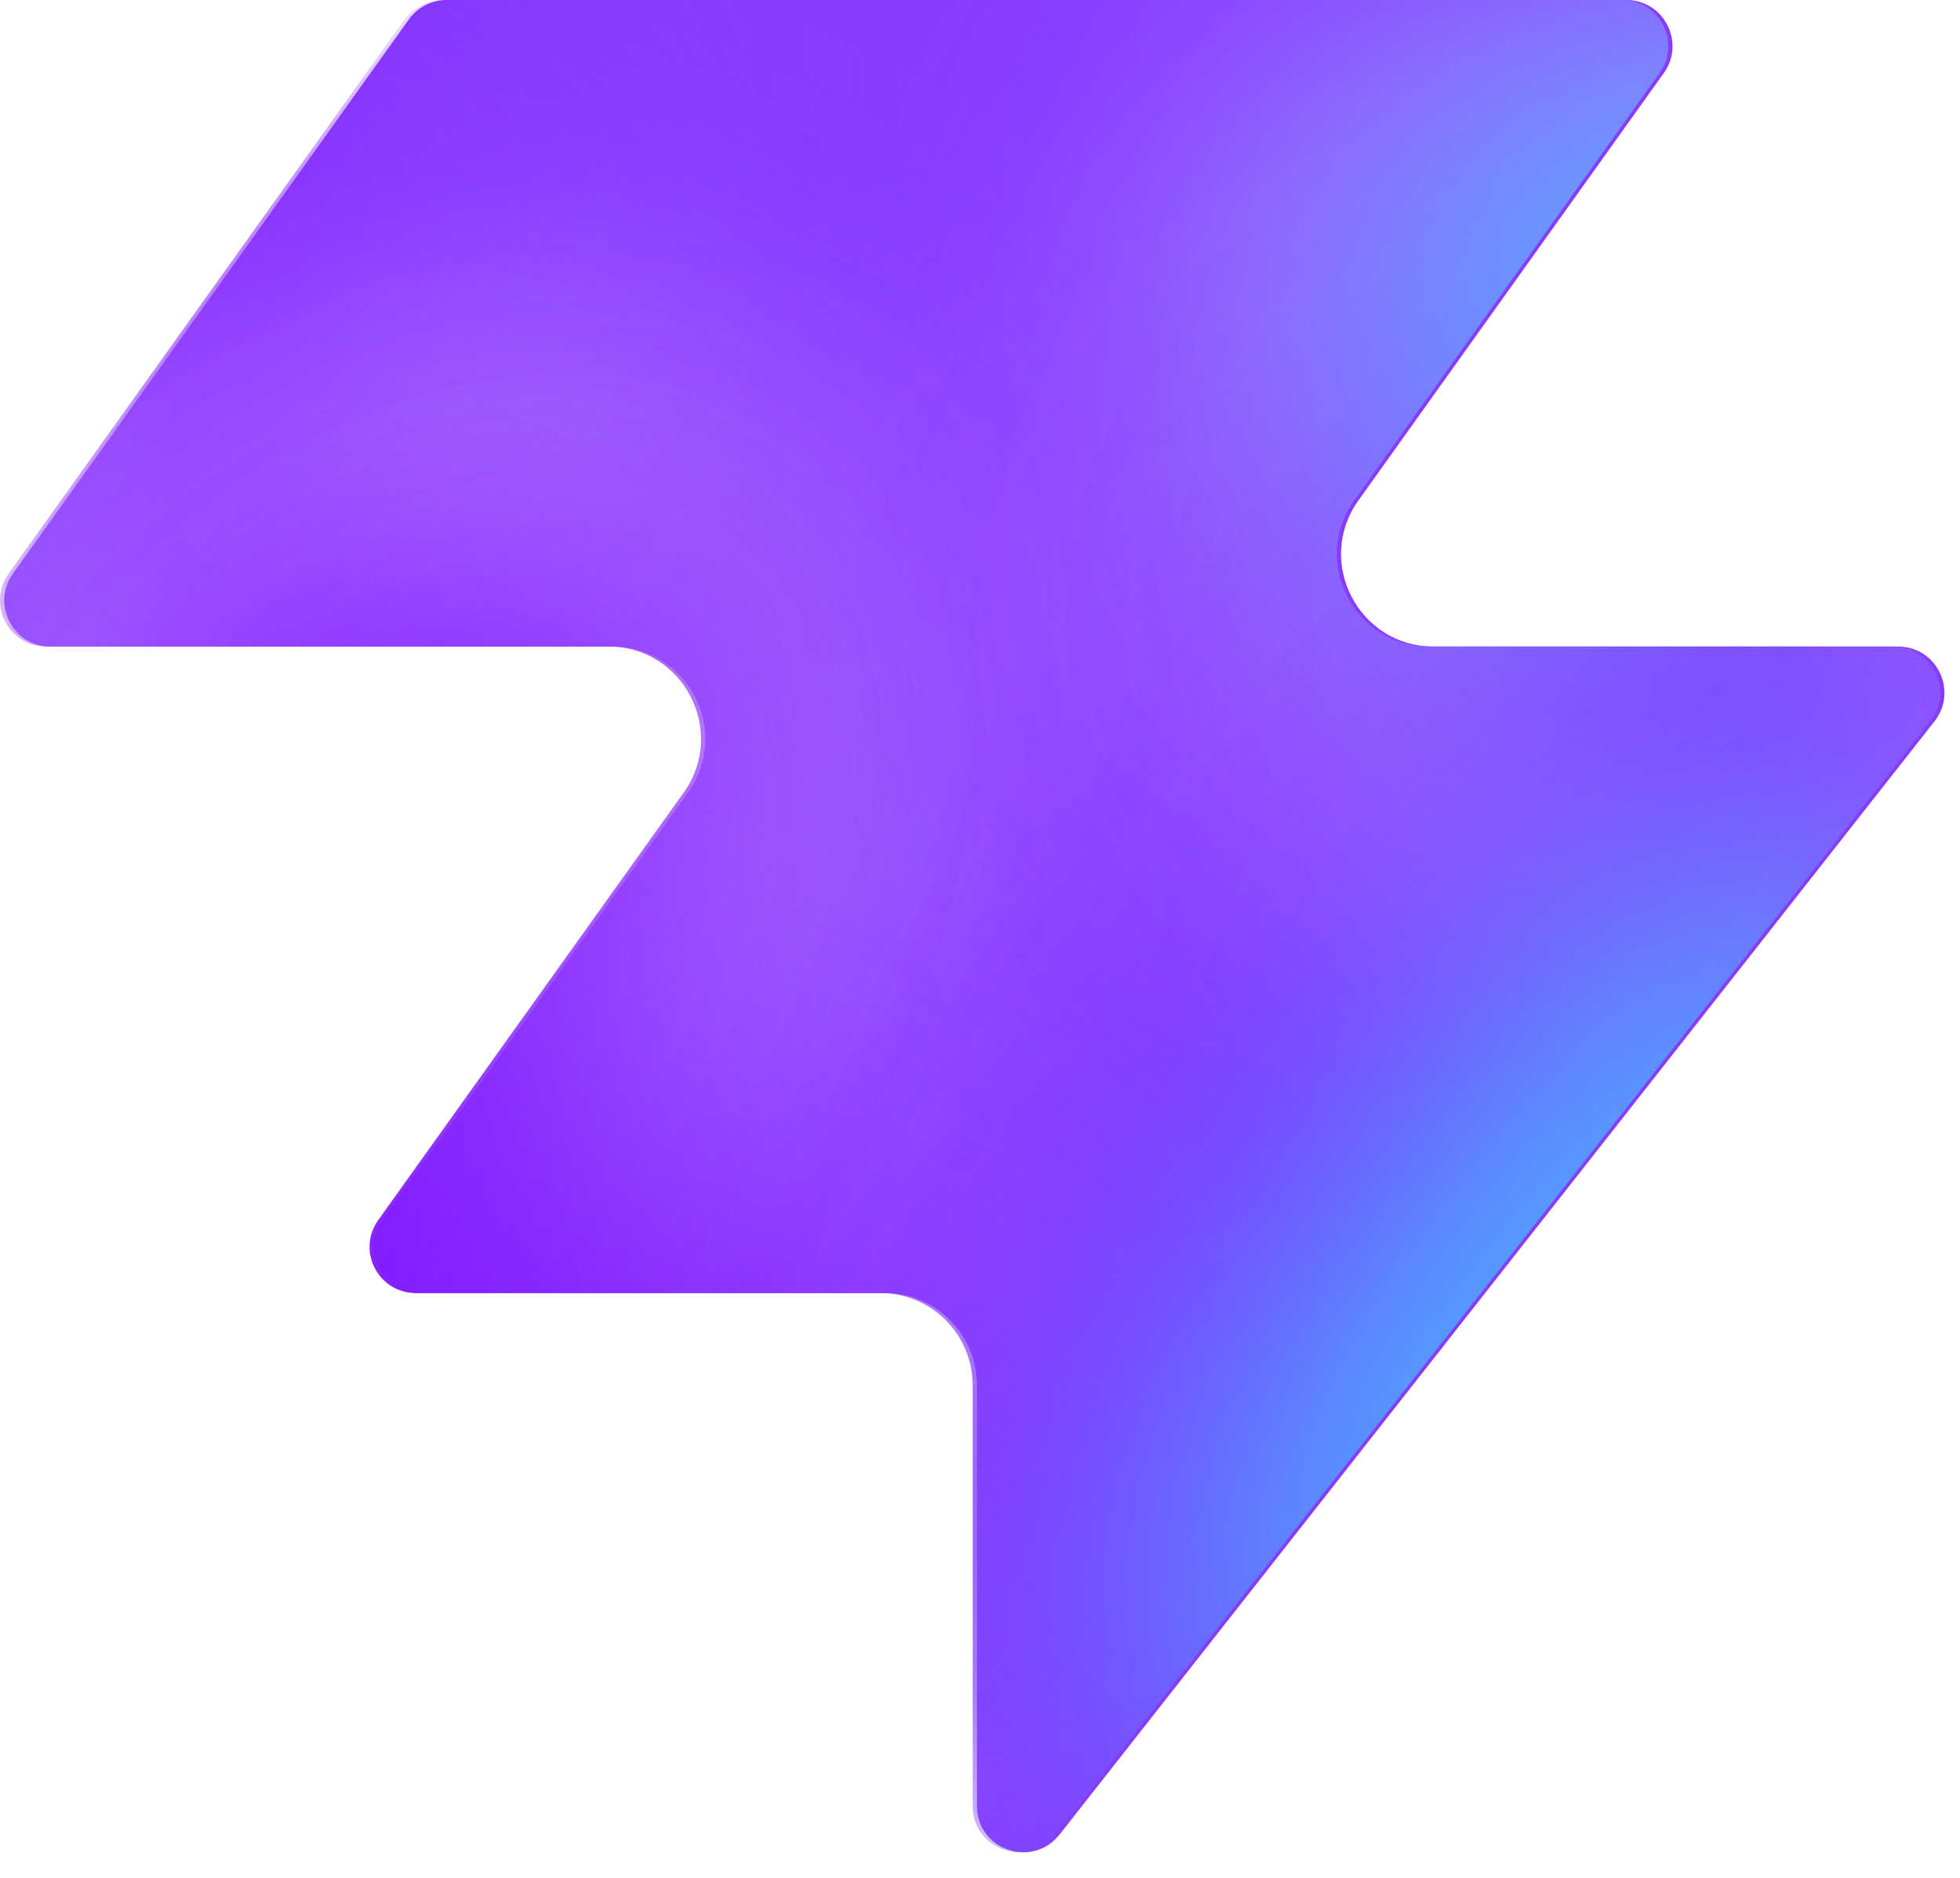
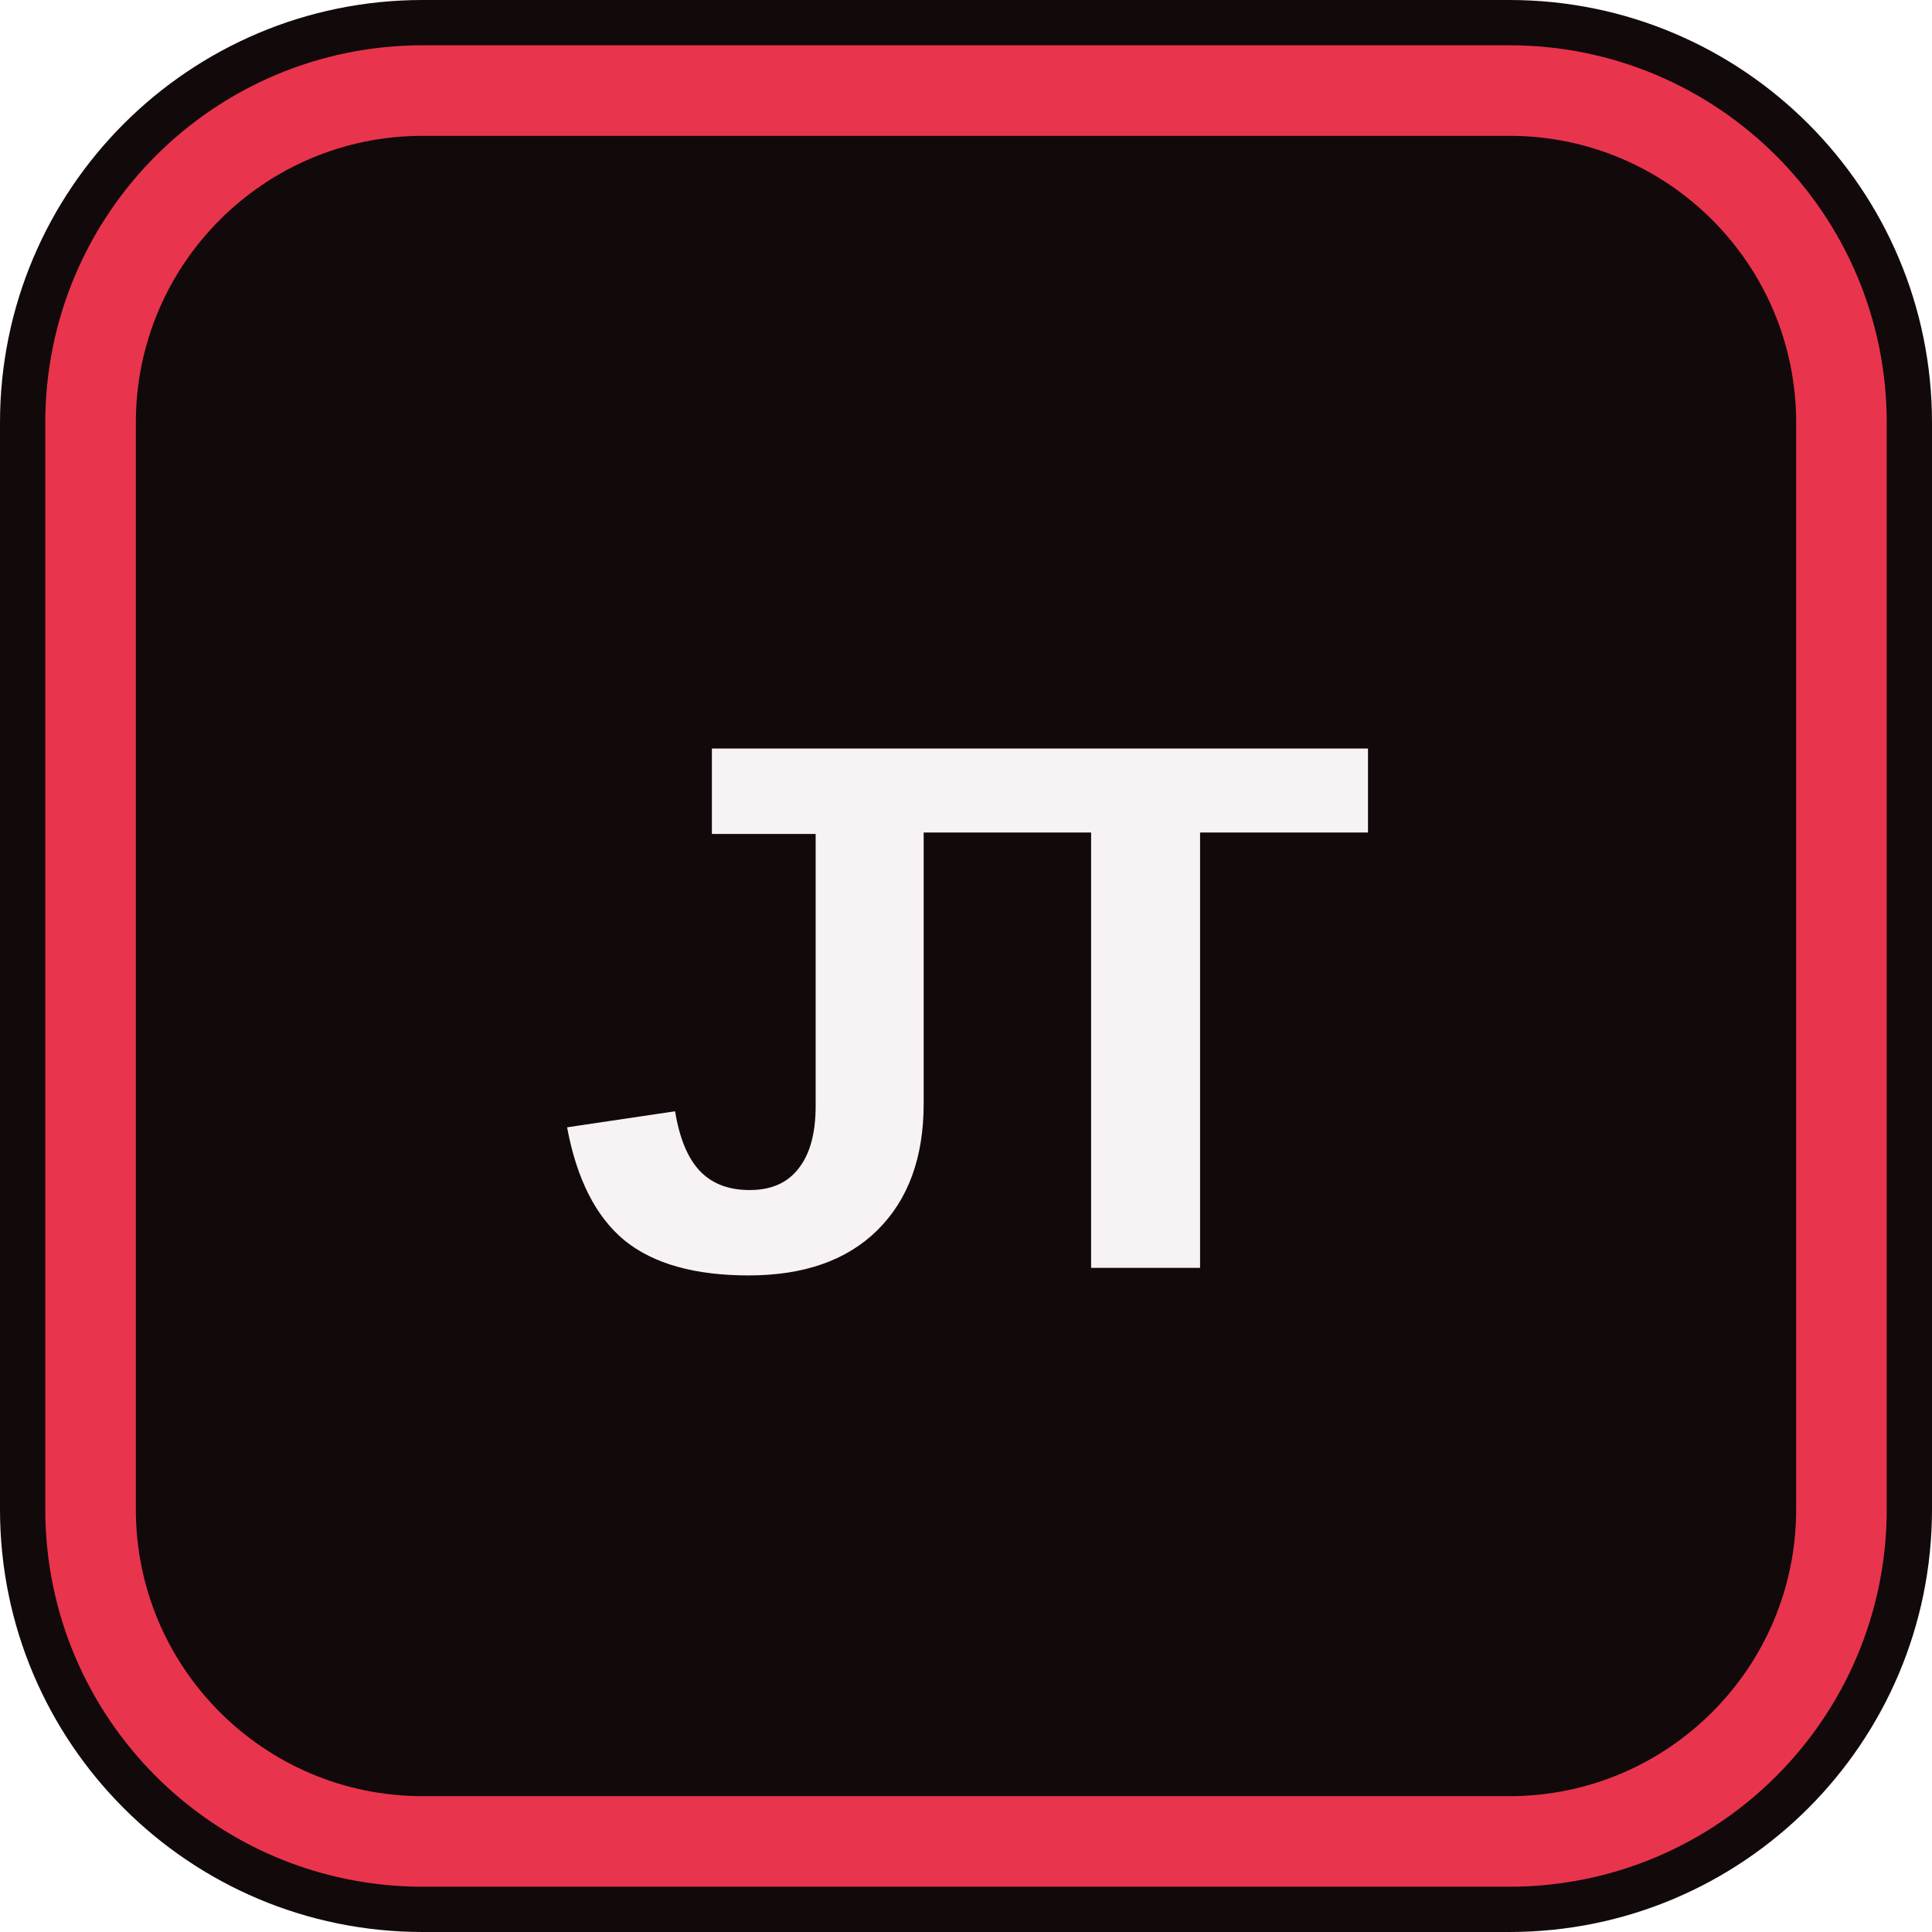
- <svg xmlns="http://www.w3.org/2000/svg" width="48" height="46" fill="none" viewBox="0 0 48 46">
-   <path fill="#863bff" d="M25.946 44.938c-.664.845-2.021.375-2.021-.698V33.937a2.26 2.26 0 0 0-2.262-2.262H10.287c-.92 0-1.456-1.04-.92-1.788l7.48-10.471c1.07-1.497 0-3.578-1.842-3.578H1.237c-.92 0-1.456-1.04-.92-1.788L10.013.474c.214-.297.556-.474.92-.474h28.894c.92 0 1.456 1.04.92 1.788l-7.48 10.471c-1.07 1.498 0 3.579 1.842 3.579h11.377c.943 0 1.473 1.088.89 1.83L25.947 44.94z" style="fill:#863bff;fill:color(display-p3 .525 .23 1);fill-opacity:1" />
-   <mask id="a" width="48" height="46" x="0" y="0" maskUnits="userSpaceOnUse" style="mask-type:alpha">
-     <path fill="#000" d="M25.842 44.938c-.664.844-2.021.375-2.021-.698V33.937a2.26 2.26 0 0 0-2.262-2.262H10.183c-.92 0-1.456-1.04-.92-1.788l7.48-10.471c1.07-1.498 0-3.579-1.842-3.579H1.133c-.92 0-1.456-1.04-.92-1.787L9.91.473c.214-.297.556-.474.92-.474h28.894c.92 0 1.456 1.04.92 1.788l-7.48 10.471c-1.07 1.498 0 3.578 1.842 3.578h11.377c.943 0 1.473 1.088.89 1.832L25.843 44.94z" style="fill:#000;fill-opacity:1" />
-   </mask>
-   <g mask="url(#a)">
-     <g filter="url(#b)">
-       <ellipse cx="5.508" cy="14.704" fill="#ede6ff" rx="5.508" ry="14.704" style="fill:#ede6ff;fill:color(display-p3 .927 .903 1);fill-opacity:1" transform="matrix(.00324 1 1 -.00324 -4.47 31.516)" />
-     </g>
-     <g filter="url(#c)">
-       <ellipse cx="10.399" cy="29.851" fill="#ede6ff" rx="10.399" ry="29.851" style="fill:#ede6ff;fill:color(display-p3 .927 .903 1);fill-opacity:1" transform="matrix(.00324 1 1 -.00324 -39.328 7.883)" />
-     </g>
-     <g filter="url(#d)">
-       <ellipse cx="5.508" cy="30.487" fill="#7e14ff" rx="5.508" ry="30.487" style="fill:#7e14ff;fill:color(display-p3 .492 .077 1);fill-opacity:1" transform="rotate(89.814 -25.913 -14.639)scale(1 -1)" />
-     </g>
-     <g filter="url(#e)">
-       <ellipse cx="5.508" cy="30.599" fill="#7e14ff" rx="5.508" ry="30.599" style="fill:#7e14ff;fill:color(display-p3 .492 .077 1);fill-opacity:1" transform="rotate(89.814 -32.644 -3.334)scale(1 -1)" />
-     </g>
-     <g filter="url(#f)">
-       <ellipse cx="5.508" cy="30.599" fill="#7e14ff" rx="5.508" ry="30.599" style="fill:#7e14ff;fill:color(display-p3 .492 .077 1);fill-opacity:1" transform="matrix(.00324 1 1 -.00324 -34.34 30.47)" />
-     </g>
-     <g filter="url(#g)">
-       <ellipse cx="14.072" cy="22.078" fill="#ede6ff" rx="14.072" ry="22.078" style="fill:#ede6ff;fill:color(display-p3 .927 .903 1);fill-opacity:1" transform="rotate(93.35 24.506 48.493)scale(-1 1)" />
-     </g>
-     <g filter="url(#h)">
-       <ellipse cx="3.47" cy="21.501" fill="#7e14ff" rx="3.47" ry="21.501" style="fill:#7e14ff;fill:color(display-p3 .492 .077 1);fill-opacity:1" transform="rotate(89.009 28.708 47.59)scale(-1 1)" />
-     </g>
-     <g filter="url(#i)">
-       <ellipse cx="3.47" cy="21.501" fill="#7e14ff" rx="3.47" ry="21.501" style="fill:#7e14ff;fill:color(display-p3 .492 .077 1);fill-opacity:1" transform="rotate(89.009 28.708 47.59)scale(-1 1)" />
-     </g>
-     <g filter="url(#j)">
-       <ellipse cx=".387" cy="8.972" fill="#7e14ff" rx="4.407" ry="29.108" style="fill:#7e14ff;fill:color(display-p3 .492 .077 1);fill-opacity:1" transform="rotate(39.51 .387 8.972)" />
-     </g>
-     <g filter="url(#k)">
-       <ellipse cx="47.523" cy="-6.092" fill="#7e14ff" rx="4.407" ry="29.108" style="fill:#7e14ff;fill:color(display-p3 .492 .077 1);fill-opacity:1" transform="rotate(37.892 47.523 -6.092)" />
-     </g>
-     <g filter="url(#l)">
-       <ellipse cx="41.412" cy="6.333" fill="#47bfff" rx="5.971" ry="9.665" style="fill:#47bfff;fill:color(display-p3 .28 .748 1);fill-opacity:1" transform="rotate(37.892 41.412 6.333)" />
-     </g>
-     <g filter="url(#m)">
-       <ellipse cx="-1.879" cy="38.332" fill="#7e14ff" rx="4.407" ry="29.108" style="fill:#7e14ff;fill:color(display-p3 .492 .077 1);fill-opacity:1" transform="rotate(37.892 -1.88 38.332)" />
-     </g>
-     <g filter="url(#n)">
-       <ellipse cx="-1.879" cy="38.332" fill="#7e14ff" rx="4.407" ry="29.108" style="fill:#7e14ff;fill:color(display-p3 .492 .077 1);fill-opacity:1" transform="rotate(37.892 -1.88 38.332)" />
-     </g>
-     <g filter="url(#o)">
-       <ellipse cx="35.651" cy="29.907" fill="#7e14ff" rx="4.407" ry="29.108" style="fill:#7e14ff;fill:color(display-p3 .492 .077 1);fill-opacity:1" transform="rotate(37.892 35.651 29.907)" />
-     </g>
-     <g filter="url(#p)">
-       <ellipse cx="38.418" cy="32.4" fill="#47bfff" rx="5.971" ry="15.297" style="fill:#47bfff;fill:color(display-p3 .28 .748 1);fill-opacity:1" transform="rotate(37.892 38.418 32.4)" />
-     </g>
-   </g>
-   <defs>
-     <filter id="b" width="60.045" height="41.654" x="-19.77" y="16.149" color-interpolation-filters="sRGB" filterUnits="userSpaceOnUse">
-       <feFlood flood-opacity="0" result="BackgroundImageFix" />
-       <feBlend in="SourceGraphic" in2="BackgroundImageFix" result="shape" />
-       <feGaussianBlur result="effect1_foregroundBlur_2002_17158" stdDeviation="7.659" />
-     </filter>
-     <filter id="c" width="90.34" height="51.437" x="-54.613" y="-7.533" color-interpolation-filters="sRGB" filterUnits="userSpaceOnUse">
-       <feFlood flood-opacity="0" result="BackgroundImageFix" />
-       <feBlend in="SourceGraphic" in2="BackgroundImageFix" result="shape" />
-       <feGaussianBlur result="effect1_foregroundBlur_2002_17158" stdDeviation="7.659" />
-     </filter>
-     <filter id="d" width="79.355" height="29.4" x="-49.64" y="2.03" color-interpolation-filters="sRGB" filterUnits="userSpaceOnUse">
-       <feFlood flood-opacity="0" result="BackgroundImageFix" />
-       <feBlend in="SourceGraphic" in2="BackgroundImageFix" result="shape" />
-       <feGaussianBlur result="effect1_foregroundBlur_2002_17158" stdDeviation="4.596" />
-     </filter>
-     <filter id="e" width="79.579" height="29.4" x="-45.045" y="20.029" color-interpolation-filters="sRGB" filterUnits="userSpaceOnUse">
-       <feFlood flood-opacity="0" result="BackgroundImageFix" />
-       <feBlend in="SourceGraphic" in2="BackgroundImageFix" result="shape" />
-       <feGaussianBlur result="effect1_foregroundBlur_2002_17158" stdDeviation="4.596" />
-     </filter>
-     <filter id="f" width="79.579" height="29.4" x="-43.513" y="21.178" color-interpolation-filters="sRGB" filterUnits="userSpaceOnUse">
-       <feFlood flood-opacity="0" result="BackgroundImageFix" />
-       <feBlend in="SourceGraphic" in2="BackgroundImageFix" result="shape" />
-       <feGaussianBlur result="effect1_foregroundBlur_2002_17158" stdDeviation="4.596" />
-     </filter>
-     <filter id="g" width="74.749" height="58.852" x="15.756" y="-17.901" color-interpolation-filters="sRGB" filterUnits="userSpaceOnUse">
-       <feFlood flood-opacity="0" result="BackgroundImageFix" />
-       <feBlend in="SourceGraphic" in2="BackgroundImageFix" result="shape" />
-       <feGaussianBlur result="effect1_foregroundBlur_2002_17158" stdDeviation="7.659" />
-     </filter>
-     <filter id="h" width="61.377" height="25.362" x="23.548" y="2.284" color-interpolation-filters="sRGB" filterUnits="userSpaceOnUse">
-       <feFlood flood-opacity="0" result="BackgroundImageFix" />
-       <feBlend in="SourceGraphic" in2="BackgroundImageFix" result="shape" />
-       <feGaussianBlur result="effect1_foregroundBlur_2002_17158" stdDeviation="4.596" />
-     </filter>
-     <filter id="i" width="61.377" height="25.362" x="23.548" y="2.284" color-interpolation-filters="sRGB" filterUnits="userSpaceOnUse">
-       <feFlood flood-opacity="0" result="BackgroundImageFix" />
-       <feBlend in="SourceGraphic" in2="BackgroundImageFix" result="shape" />
-       <feGaussianBlur result="effect1_foregroundBlur_2002_17158" stdDeviation="4.596" />
-     </filter>
-     <filter id="j" width="56.045" height="63.649" x="-27.636" y="-22.853" color-interpolation-filters="sRGB" filterUnits="userSpaceOnUse">
-       <feFlood flood-opacity="0" result="BackgroundImageFix" />
-       <feBlend in="SourceGraphic" in2="BackgroundImageFix" result="shape" />
-       <feGaussianBlur result="effect1_foregroundBlur_2002_17158" stdDeviation="4.596" />
-     </filter>
-     <filter id="k" width="54.814" height="64.646" x="20.116" y="-38.415" color-interpolation-filters="sRGB" filterUnits="userSpaceOnUse">
-       <feFlood flood-opacity="0" result="BackgroundImageFix" />
-       <feBlend in="SourceGraphic" in2="BackgroundImageFix" result="shape" />
-       <feGaussianBlur result="effect1_foregroundBlur_2002_17158" stdDeviation="4.596" />
-     </filter>
-     <filter id="l" width="33.541" height="35.313" x="24.641" y="-11.323" color-interpolation-filters="sRGB" filterUnits="userSpaceOnUse">
-       <feFlood flood-opacity="0" result="BackgroundImageFix" />
-       <feBlend in="SourceGraphic" in2="BackgroundImageFix" result="shape" />
-       <feGaussianBlur result="effect1_foregroundBlur_2002_17158" stdDeviation="4.596" />
-     </filter>
-     <filter id="m" width="54.814" height="64.646" x="-29.286" y="6.009" color-interpolation-filters="sRGB" filterUnits="userSpaceOnUse">
-       <feFlood flood-opacity="0" result="BackgroundImageFix" />
-       <feBlend in="SourceGraphic" in2="BackgroundImageFix" result="shape" />
-       <feGaussianBlur result="effect1_foregroundBlur_2002_17158" stdDeviation="4.596" />
-     </filter>
-     <filter id="n" width="54.814" height="64.646" x="-29.286" y="6.009" color-interpolation-filters="sRGB" filterUnits="userSpaceOnUse">
-       <feFlood flood-opacity="0" result="BackgroundImageFix" />
-       <feBlend in="SourceGraphic" in2="BackgroundImageFix" result="shape" />
-       <feGaussianBlur result="effect1_foregroundBlur_2002_17158" stdDeviation="4.596" />
-     </filter>
-     <filter id="o" width="54.814" height="64.646" x="8.244" y="-2.416" color-interpolation-filters="sRGB" filterUnits="userSpaceOnUse">
-       <feFlood flood-opacity="0" result="BackgroundImageFix" />
-       <feBlend in="SourceGraphic" in2="BackgroundImageFix" result="shape" />
-       <feGaussianBlur result="effect1_foregroundBlur_2002_17158" stdDeviation="4.596" />
-     </filter>
-     <filter id="p" width="39.409" height="43.623" x="18.713" y="10.588" color-interpolation-filters="sRGB" filterUnits="userSpaceOnUse">
-       <feFlood flood-opacity="0" result="BackgroundImageFix" />
-       <feBlend in="SourceGraphic" in2="BackgroundImageFix" result="shape" />
-       <feGaussianBlur result="effect1_foregroundBlur_2002_17158" stdDeviation="4.596" />
-     </filter>
-   </defs>
+ <svg xmlns="http://www.w3.org/2000/svg" viewBox="0 0 64 64">
+   <rect width="64" height="64" rx="14" fill="#12090b" />
+   <rect x="3" y="3" width="58" height="58" rx="11" fill="none" stroke="#e9344d" stroke-width="3" />
+   <text x="32" y="42" fill="#f7f2f3" font-family="Arial, sans-serif" font-size="25" font-weight="800" letter-spacing="-2" text-anchor="middle">JT</text>
</svg>
